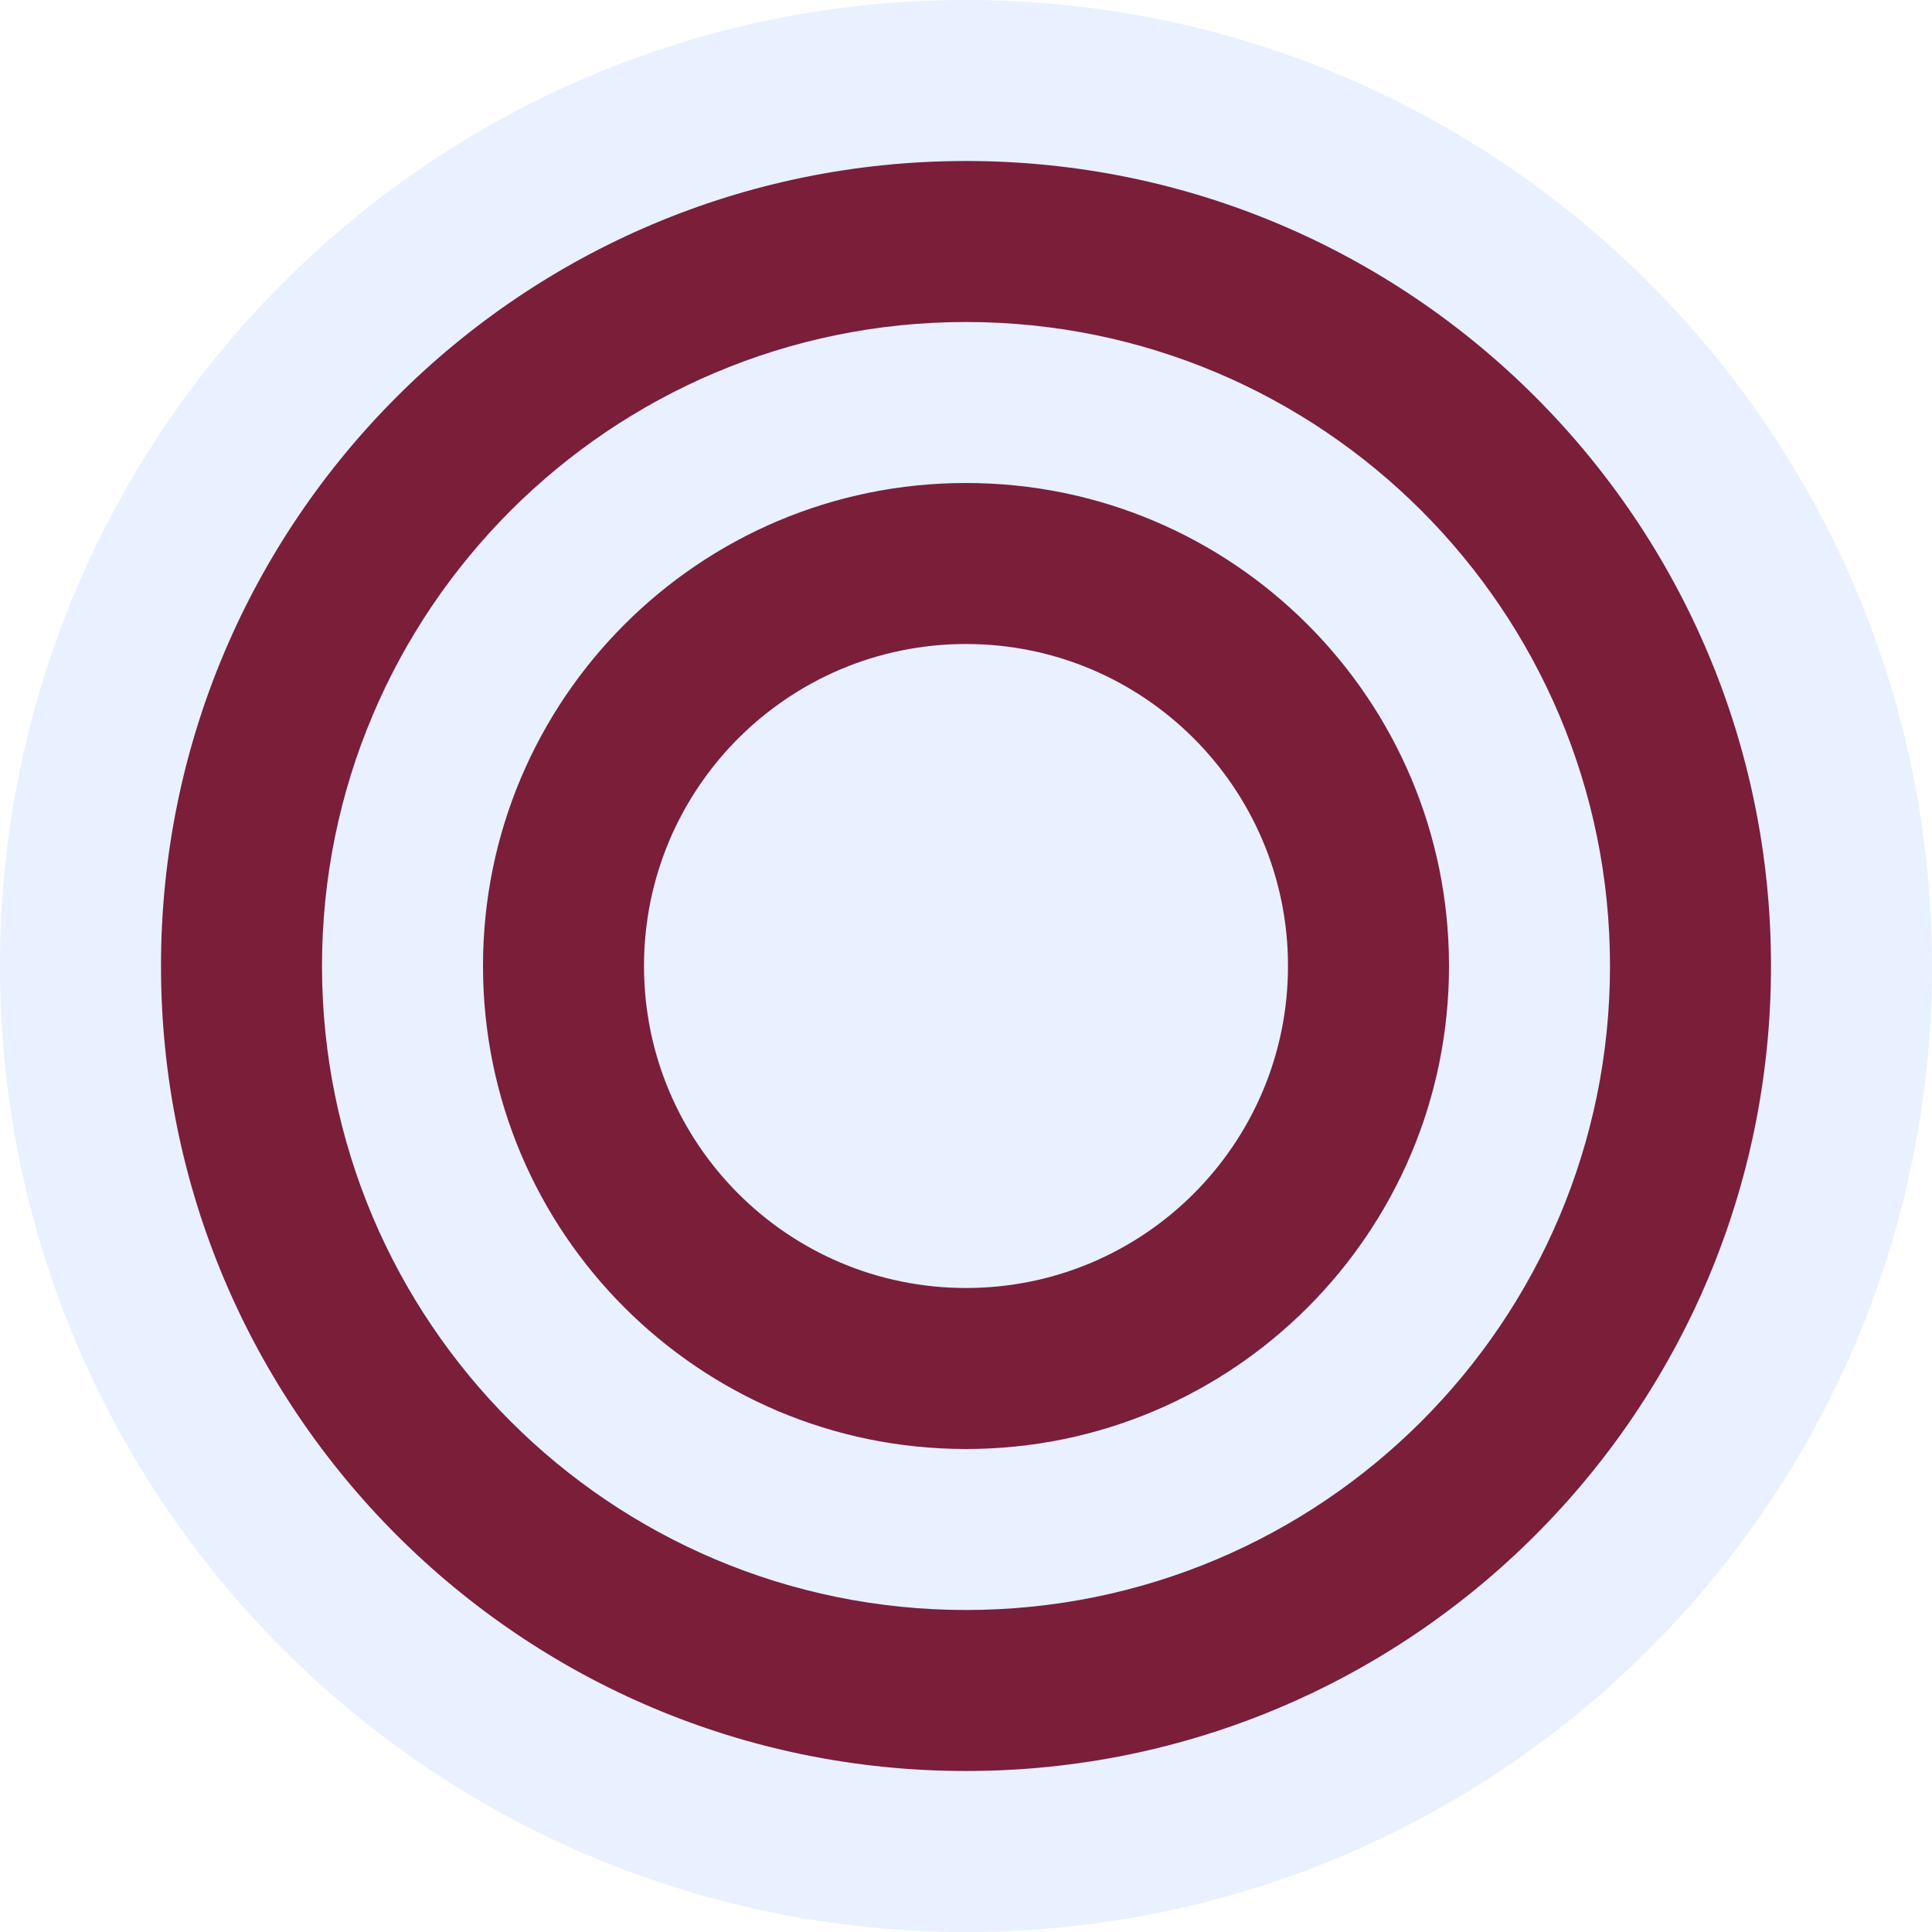
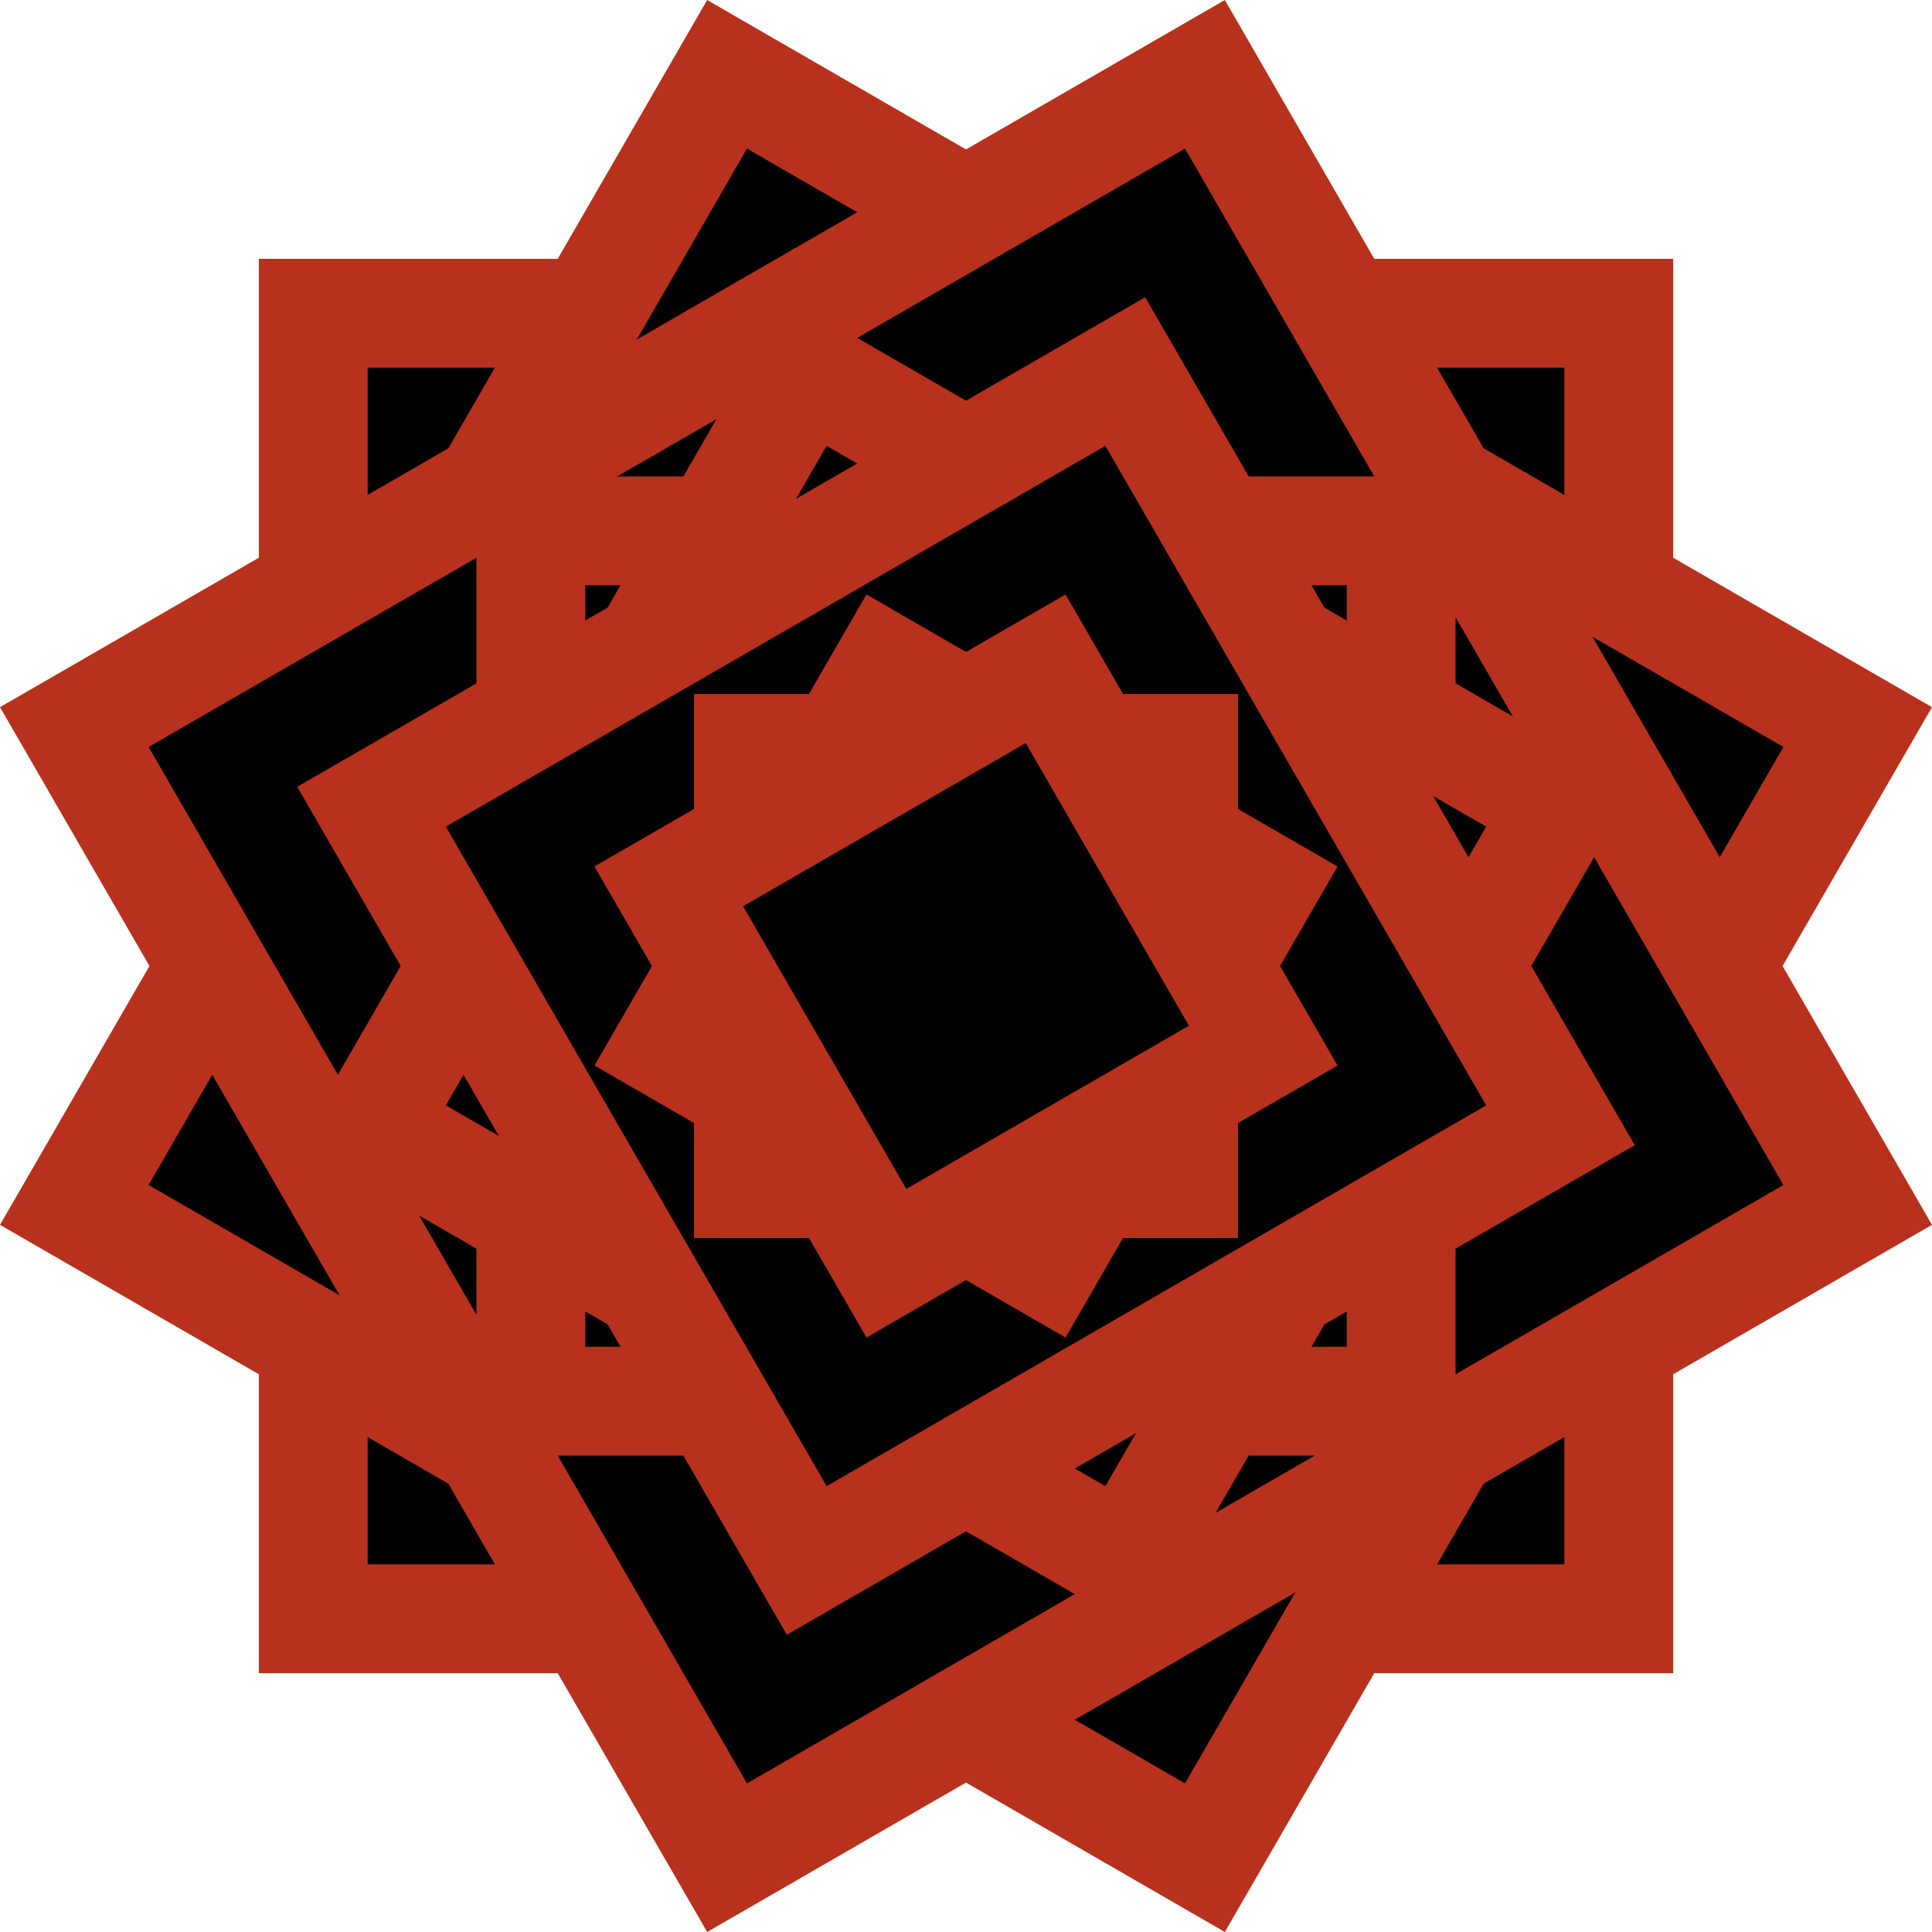
- <svg xmlns="http://www.w3.org/2000/svg" width="32" height="32" viewBox="0 0 30 30" fill="none">
-   <circle cx="15" cy="15" r="13.75" fill="#7A1E3A" stroke="#E9F0FF" stroke-width="2.5" />
-   <circle cx="15" cy="15" r="8.75" fill="#7A1E3A" stroke="#E9F0FF" stroke-width="2.5" />
-   <circle cx="15" cy="15" r="5" fill="#E9F0FF" />
+ <svg xmlns="http://www.w3.org/2000/svg" width="32" height="32" viewBox="5.604 5.604 88.792 88.792">
+   <g fill="#000000" stroke="#b8311d" stroke-width="5" stroke-linejoin="miter">
+     <rect x="20" y="20" width="60" height="60" />
+     <rect x="20" y="20" width="60" height="60" transform="rotate(30 50 50)" />
+     <rect x="20" y="20" width="60" height="60" transform="rotate(60 50 50)" />
+     <rect x="30" y="30" width="40" height="40" />
+     <rect x="30" y="30" width="40" height="40" transform="rotate(30 50 50)" />
+     <rect x="30" y="30" width="40" height="40" transform="rotate(60 50 50)" />
+     <rect x="40" y="40" width="20" height="20" />
+     <rect x="40" y="40" width="20" height="20" transform="rotate(30 50 50)" />
+     <rect x="40" y="40" width="20" height="20" transform="rotate(60 50 50)" />
+   </g>
</svg>
